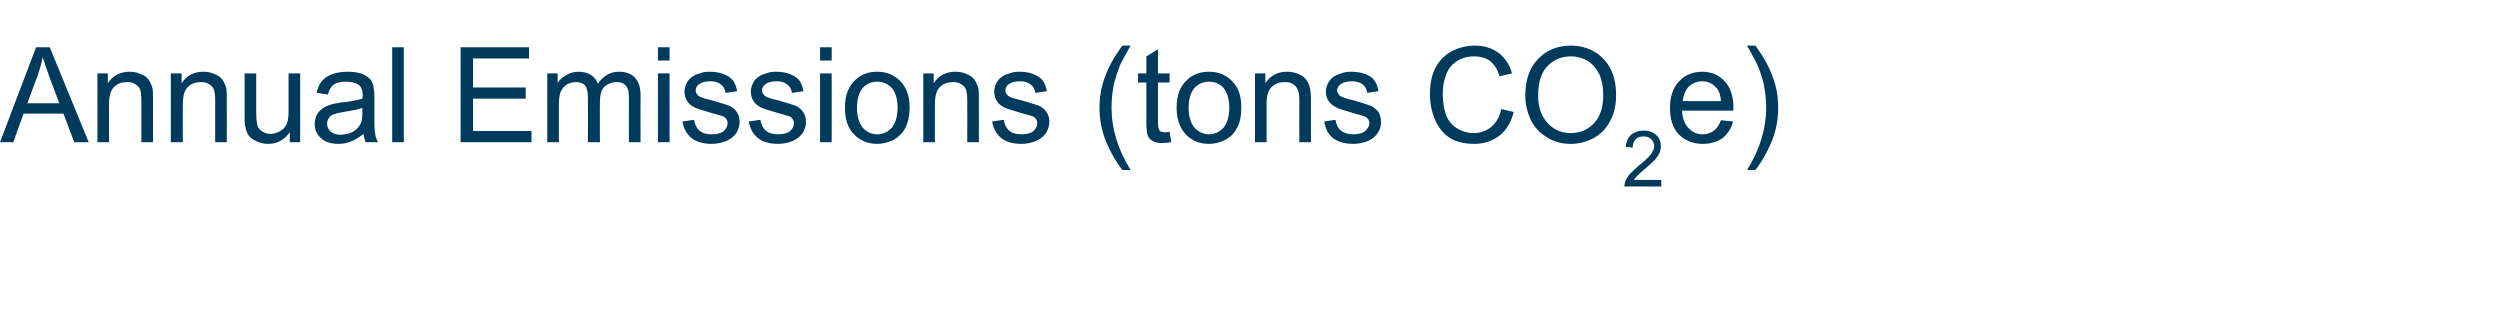
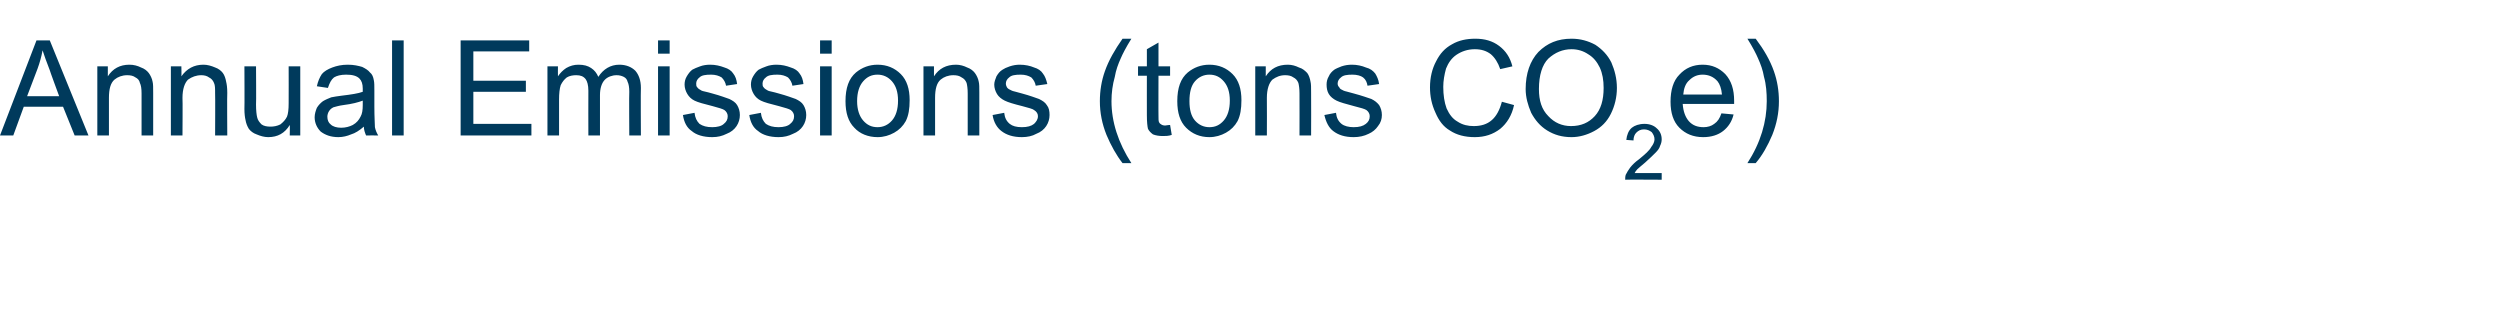
- <svg xmlns="http://www.w3.org/2000/svg" version="1.1" width="603px" height="79.7px" viewBox="0 -11 603 79.7" style="top:-11px">
+ <svg xmlns="http://www.w3.org/2000/svg" version="1.1" width="452.1px" height="60.7px" viewBox="0 -7 452.1 60.7" style="top:-7px">
  <defs />
-   <g id="Polygon62485">
-     <path d="M 0 23.3 L 8.7 0.4 L 12 0.4 L 21.4 23.3 L 17.9 23.3 L 15.3 16.4 L 5.7 16.4 L 3.2 23.3 L 0 23.3 Z M 6.6 13.9 L 14.3 13.9 C 14.3 13.9 11.94 7.55 11.9 7.5 C 11.2 5.6 10.7 4 10.3 2.8 C 10 4.3 9.6 5.7 9.1 7.2 C 9.08 7.17 6.6 13.9 6.6 13.9 Z M 23.5 23.3 L 23.5 6.7 L 26 6.7 C 26 6.7 25.98 9.06 26 9.1 C 27.2 7.2 29 6.3 31.3 6.3 C 32.3 6.3 33.2 6.5 34 6.9 C 34.9 7.2 35.5 7.7 35.9 8.3 C 36.3 8.9 36.6 9.6 36.8 10.4 C 36.9 10.9 36.9 11.8 36.9 13.1 C 36.94 13.09 36.9 23.3 36.9 23.3 L 34.1 23.3 C 34.1 23.3 34.12 13.2 34.1 13.2 C 34.1 12.1 34 11.2 33.8 10.6 C 33.6 10.1 33.2 9.6 32.6 9.3 C 32.1 8.9 31.4 8.8 30.7 8.8 C 29.5 8.8 28.4 9.1 27.6 9.9 C 26.7 10.7 26.3 12.1 26.3 14.2 C 26.27 14.23 26.3 23.3 26.3 23.3 L 23.5 23.3 Z M 41.2 23.3 L 41.2 6.7 L 43.8 6.7 C 43.8 6.7 43.78 9.06 43.8 9.1 C 45 7.2 46.8 6.3 49.1 6.3 C 50.1 6.3 51 6.5 51.8 6.9 C 52.7 7.2 53.3 7.7 53.7 8.3 C 54.1 8.9 54.4 9.6 54.6 10.4 C 54.7 10.9 54.7 11.8 54.7 13.1 C 54.73 13.09 54.7 23.3 54.7 23.3 L 51.9 23.3 C 51.9 23.3 51.92 13.2 51.9 13.2 C 51.9 12.1 51.8 11.2 51.6 10.6 C 51.4 10.1 51 9.6 50.4 9.3 C 49.9 8.9 49.2 8.8 48.5 8.8 C 47.3 8.8 46.2 9.1 45.4 9.9 C 44.5 10.7 44.1 12.1 44.1 14.2 C 44.06 14.23 44.1 23.3 44.1 23.3 L 41.2 23.3 Z M 69.9 23.3 C 69.9 23.3 69.92 20.86 69.9 20.9 C 68.6 22.7 66.9 23.7 64.7 23.7 C 63.7 23.7 62.8 23.5 61.9 23.1 C 61.1 22.7 60.4 22.3 60 21.7 C 59.6 21.1 59.3 20.4 59.2 19.6 C 59 19.1 59 18.2 59 17 C 58.98 16.98 59 6.7 59 6.7 L 61.8 6.7 C 61.8 6.7 61.8 15.91 61.8 15.9 C 61.8 17.4 61.9 18.4 62 18.9 C 62.1 19.6 62.5 20.2 63.1 20.6 C 63.7 21 64.4 21.3 65.2 21.3 C 66.1 21.3 66.9 21 67.6 20.6 C 68.3 20.2 68.9 19.6 69.2 18.8 C 69.5 18.1 69.6 17 69.6 15.6 C 69.62 15.59 69.6 6.7 69.6 6.7 L 72.4 6.7 L 72.4 23.3 L 69.9 23.3 Z M 88.2 23.3 C 87.9 22.7 87.8 22 87.7 21.3 C 86.6 22.1 85.6 22.8 84.7 23.1 C 83.7 23.5 82.7 23.7 81.6 23.7 C 79.7 23.7 78.3 23.2 77.4 22.3 C 76.4 21.4 75.9 20.3 75.9 18.9 C 75.9 18.1 76.1 17.4 76.4 16.7 C 76.8 16 77.3 15.5 77.9 15.1 C 78.5 14.7 79.2 14.4 79.9 14.2 C 80.5 14 81.3 13.9 82.4 13.7 C 84.7 13.5 86.4 13.1 87.4 12.8 C 87.4 12.4 87.5 12.1 87.5 12 C 87.5 10.9 87.2 10.1 86.7 9.6 C 85.9 9 84.9 8.7 83.5 8.7 C 82.1 8.7 81.2 8.9 80.5 9.4 C 79.9 9.8 79.4 10.6 79.1 11.8 C 79.1 11.8 76.4 11.4 76.4 11.4 C 76.6 10.3 77 9.3 77.6 8.6 C 78.2 7.9 79 7.3 80.1 6.9 C 81.2 6.5 82.4 6.3 83.9 6.3 C 85.3 6.3 86.4 6.5 87.3 6.8 C 88.2 7.2 88.8 7.6 89.3 8.1 C 89.7 8.6 90 9.2 90.1 10 C 90.2 10.5 90.3 11.3 90.3 12.6 C 90.3 12.6 90.3 16.3 90.3 16.3 C 90.3 19 90.3 20.6 90.5 21.3 C 90.6 22 90.8 22.7 91.2 23.3 C 91.17 23.3 88.2 23.3 88.2 23.3 C 88.2 23.3 88.23 23.3 88.2 23.3 Z M 87.4 15 C 86.4 15.4 84.9 15.7 82.8 16 C 81.7 16.2 80.9 16.4 80.4 16.6 C 79.9 16.8 79.5 17.1 79.3 17.5 C 79 17.9 78.9 18.4 78.9 18.8 C 78.9 19.6 79.2 20.2 79.7 20.7 C 80.3 21.2 81.1 21.5 82.2 21.5 C 83.3 21.5 84.3 21.2 85.1 20.8 C 86 20.3 86.6 19.6 87 18.8 C 87.3 18.2 87.4 17.2 87.4 16 C 87.4 16 87.4 15 87.4 15 Z M 94.6 23.3 L 94.6 0.4 L 97.4 0.4 L 97.4 23.3 L 94.6 23.3 Z M 111.1 23.3 L 111.1 0.4 L 127.6 0.4 L 127.6 3.1 L 114.1 3.1 L 114.1 10.1 L 126.8 10.1 L 126.8 12.8 L 114.1 12.8 L 114.1 20.6 L 128.2 20.6 L 128.2 23.3 L 111.1 23.3 Z M 132 23.3 L 132 6.7 L 134.5 6.7 C 134.5 6.7 134.5 9.03 134.5 9 C 135 8.2 135.7 7.6 136.6 7.1 C 137.4 6.6 138.4 6.3 139.5 6.3 C 140.8 6.3 141.8 6.6 142.6 7.1 C 143.3 7.6 143.9 8.3 144.2 9.2 C 145.5 7.3 147.2 6.3 149.3 6.3 C 151 6.3 152.3 6.8 153.1 7.7 C 154 8.6 154.5 10 154.5 11.9 C 154.47 11.91 154.5 23.3 154.5 23.3 L 151.7 23.3 C 151.7 23.3 151.67 12.84 151.7 12.8 C 151.7 11.7 151.6 10.9 151.4 10.4 C 151.2 9.9 150.9 9.5 150.4 9.2 C 149.9 8.9 149.4 8.8 148.7 8.8 C 147.6 8.8 146.6 9.2 145.8 9.9 C 145 10.7 144.7 11.9 144.7 13.7 C 144.66 13.66 144.7 23.3 144.7 23.3 L 141.8 23.3 C 141.8 23.3 141.84 12.52 141.8 12.5 C 141.8 11.3 141.6 10.3 141.2 9.7 C 140.7 9.1 139.9 8.8 138.9 8.8 C 138.1 8.8 137.4 9 136.7 9.4 C 136 9.8 135.6 10.4 135.2 11.2 C 134.9 12 134.8 13.2 134.8 14.7 C 134.8 14.69 134.8 23.3 134.8 23.3 L 132 23.3 Z M 158.7 3.6 L 158.7 0.4 L 161.5 0.4 L 161.5 3.6 L 158.7 3.6 Z M 158.7 23.3 L 158.7 6.7 L 161.5 6.7 L 161.5 23.3 L 158.7 23.3 Z M 164.6 18.3 C 164.6 18.3 167.4 17.9 167.4 17.9 C 167.6 19 168 19.9 168.7 20.5 C 169.4 21.1 170.4 21.4 171.7 21.4 C 173 21.4 174 21.1 174.6 20.6 C 175.2 20 175.5 19.4 175.5 18.7 C 175.5 18.1 175.2 17.6 174.7 17.2 C 174.3 17 173.3 16.7 171.8 16.3 C 169.8 15.7 168.3 15.3 167.5 14.9 C 166.7 14.5 166.1 14 165.7 13.3 C 165.3 12.7 165.1 11.9 165.1 11.1 C 165.1 10.4 165.3 9.7 165.6 9.1 C 165.9 8.4 166.4 7.9 167 7.5 C 167.4 7.2 168 6.9 168.8 6.7 C 169.5 6.4 170.3 6.3 171.2 6.3 C 172.5 6.3 173.6 6.5 174.6 6.9 C 175.6 7.3 176.3 7.8 176.8 8.4 C 177.3 9.1 177.6 9.9 177.8 11 C 177.8 11 175 11.4 175 11.4 C 174.9 10.5 174.5 9.8 173.9 9.4 C 173.3 8.9 172.5 8.6 171.4 8.6 C 170.1 8.6 169.2 8.9 168.6 9.3 C 168.1 9.7 167.8 10.2 167.8 10.8 C 167.8 11.1 167.9 11.5 168.2 11.8 C 168.4 12.1 168.7 12.3 169.2 12.5 C 169.5 12.6 170.3 12.9 171.7 13.2 C 173.7 13.8 175.1 14.2 175.9 14.5 C 176.7 14.9 177.3 15.4 177.7 16 C 178.2 16.7 178.4 17.5 178.4 18.4 C 178.4 19.4 178.1 20.2 177.6 21.1 C 177 21.9 176.3 22.5 175.2 23 C 174.2 23.4 173 23.7 171.7 23.7 C 169.6 23.7 167.9 23.2 166.8 22.3 C 165.7 21.4 164.9 20.1 164.6 18.3 Z M 180.6 18.3 C 180.6 18.3 183.4 17.9 183.4 17.9 C 183.6 19 184 19.9 184.7 20.5 C 185.4 21.1 186.4 21.4 187.7 21.4 C 189 21.4 190 21.1 190.6 20.6 C 191.2 20 191.5 19.4 191.5 18.7 C 191.5 18.1 191.2 17.6 190.7 17.2 C 190.3 17 189.3 16.7 187.8 16.3 C 185.8 15.7 184.3 15.3 183.5 14.9 C 182.7 14.5 182.1 14 181.7 13.3 C 181.3 12.7 181.1 11.9 181.1 11.1 C 181.1 10.4 181.3 9.7 181.6 9.1 C 181.9 8.4 182.4 7.9 183 7.5 C 183.4 7.2 184 6.9 184.8 6.7 C 185.5 6.4 186.3 6.3 187.2 6.3 C 188.5 6.3 189.6 6.5 190.6 6.9 C 191.6 7.3 192.3 7.8 192.8 8.4 C 193.3 9.1 193.6 9.9 193.8 11 C 193.8 11 191 11.4 191 11.4 C 190.9 10.5 190.5 9.8 189.9 9.4 C 189.3 8.9 188.5 8.6 187.4 8.6 C 186.1 8.6 185.2 8.9 184.6 9.3 C 184.1 9.7 183.8 10.2 183.8 10.8 C 183.8 11.1 183.9 11.5 184.2 11.8 C 184.4 12.1 184.7 12.3 185.2 12.5 C 185.5 12.6 186.3 12.9 187.7 13.2 C 189.7 13.8 191.1 14.2 191.9 14.5 C 192.7 14.9 193.3 15.4 193.7 16 C 194.2 16.7 194.4 17.5 194.4 18.4 C 194.4 19.4 194.1 20.2 193.6 21.1 C 193 21.9 192.3 22.5 191.2 23 C 190.2 23.4 189 23.7 187.7 23.7 C 185.6 23.7 183.9 23.2 182.8 22.3 C 181.7 21.4 180.9 20.1 180.6 18.3 Z M 197.8 3.6 L 197.8 0.4 L 200.6 0.4 L 200.6 3.6 L 197.8 3.6 Z M 197.8 23.3 L 197.8 6.7 L 200.6 6.7 L 200.6 23.3 L 197.8 23.3 Z M 203.8 15 C 203.8 11.9 204.7 9.7 206.4 8.2 C 207.8 6.9 209.5 6.3 211.6 6.3 C 213.9 6.3 215.7 7.1 217.2 8.6 C 218.6 10.1 219.4 12.1 219.4 14.8 C 219.4 16.9 219 18.6 218.4 19.8 C 217.8 21 216.8 22 215.6 22.7 C 214.4 23.3 213 23.7 211.6 23.7 C 209.3 23.7 207.4 22.9 206 21.4 C 204.5 19.9 203.8 17.8 203.8 15 Z M 206.7 15 C 206.7 17.1 207.2 18.7 208.1 19.8 C 209 20.8 210.2 21.4 211.6 21.4 C 213 21.4 214.2 20.8 215.1 19.8 C 216 18.7 216.5 17.1 216.5 14.9 C 216.5 12.9 216 11.3 215.1 10.2 C 214.1 9.2 213 8.7 211.6 8.7 C 210.2 8.7 209 9.2 208.1 10.2 C 207.2 11.3 206.7 12.9 206.7 15 Z M 222.7 23.3 L 222.7 6.7 L 225.2 6.7 C 225.2 6.7 225.19 9.06 225.2 9.1 C 226.4 7.2 228.2 6.3 230.5 6.3 C 231.5 6.3 232.4 6.5 233.2 6.9 C 234.1 7.2 234.7 7.7 235.1 8.3 C 235.5 8.9 235.8 9.6 236 10.4 C 236.1 10.9 236.1 11.8 236.1 13.1 C 236.14 13.09 236.1 23.3 236.1 23.3 L 233.3 23.3 C 233.3 23.3 233.33 13.2 233.3 13.2 C 233.3 12.1 233.2 11.2 233 10.6 C 232.8 10.1 232.4 9.6 231.8 9.3 C 231.3 8.9 230.6 8.8 229.9 8.8 C 228.7 8.8 227.6 9.1 226.8 9.9 C 225.9 10.7 225.5 12.1 225.5 14.2 C 225.47 14.23 225.5 23.3 225.5 23.3 L 222.7 23.3 Z M 239.3 18.3 C 239.3 18.3 242.1 17.9 242.1 17.9 C 242.3 19 242.7 19.9 243.4 20.5 C 244.1 21.1 245.1 21.4 246.4 21.4 C 247.7 21.4 248.7 21.1 249.3 20.6 C 249.9 20 250.2 19.4 250.2 18.7 C 250.2 18.1 249.9 17.6 249.4 17.2 C 249 17 248 16.7 246.5 16.3 C 244.5 15.7 243 15.3 242.2 14.9 C 241.4 14.5 240.8 14 240.4 13.3 C 240 12.7 239.8 11.9 239.8 11.1 C 239.8 10.4 240 9.7 240.3 9.1 C 240.6 8.4 241.1 7.9 241.7 7.5 C 242.1 7.2 242.7 6.9 243.5 6.7 C 244.2 6.4 245 6.3 245.9 6.3 C 247.2 6.3 248.4 6.5 249.3 6.9 C 250.3 7.3 251 7.8 251.5 8.4 C 252 9.1 252.3 9.9 252.5 11 C 252.5 11 249.7 11.4 249.7 11.4 C 249.6 10.5 249.2 9.8 248.6 9.4 C 248 8.9 247.2 8.6 246.1 8.6 C 244.8 8.6 243.9 8.9 243.3 9.3 C 242.8 9.7 242.5 10.2 242.5 10.8 C 242.5 11.1 242.6 11.5 242.9 11.8 C 243.1 12.1 243.4 12.3 243.9 12.5 C 244.2 12.6 245 12.9 246.4 13.2 C 248.4 13.8 249.8 14.2 250.6 14.5 C 251.4 14.9 252 15.4 252.4 16 C 252.9 16.7 253.1 17.5 253.1 18.4 C 253.1 19.4 252.8 20.2 252.3 21.1 C 251.7 21.9 251 22.5 249.9 23 C 248.9 23.4 247.7 23.7 246.4 23.7 C 244.3 23.7 242.6 23.2 241.5 22.3 C 240.4 21.4 239.6 20.1 239.3 18.3 Z M 270.7 30 C 269.2 28.1 267.9 25.8 266.8 23.2 C 265.7 20.5 265.2 17.8 265.2 15 C 265.2 12.5 265.6 10.1 266.4 7.9 C 267.3 5.2 268.8 2.6 270.7 0 C 270.7 0 272.7 0 272.7 0 C 271.5 2.2 270.6 3.7 270.2 4.6 C 269.6 6.1 269.1 7.6 268.7 9.1 C 268.3 11.1 268.1 13 268.1 15 C 268.1 20 269.6 25 272.7 30 C 272.7 30 270.7 30 270.7 30 Z M 280.9 20.9 C 281.2 20.9 281.6 20.9 282.1 20.8 C 282.1 20.8 282.5 23.3 282.5 23.3 C 281.8 23.4 281 23.5 280.4 23.5 C 279.4 23.5 278.6 23.4 278 23 C 277.5 22.7 277.1 22.3 276.9 21.8 C 276.6 21.2 276.5 20.1 276.5 18.4 C 276.52 18.44 276.5 8.9 276.5 8.9 L 274.5 8.9 L 274.5 6.7 L 276.5 6.7 L 276.5 2.6 L 279.3 0.9 L 279.3 6.7 L 282.1 6.7 L 282.1 8.9 L 279.3 8.9 C 279.3 8.9 279.31 18.59 279.3 18.6 C 279.3 19.4 279.4 19.9 279.5 20.1 C 279.6 20.4 279.7 20.6 279.9 20.7 C 280.2 20.8 280.5 20.9 280.9 20.9 C 280.9 20.9 280.9 20.9 280.9 20.9 Z M 283.8 15 C 283.8 11.9 284.7 9.7 286.4 8.2 C 287.8 6.9 289.6 6.3 291.6 6.3 C 293.9 6.3 295.8 7.1 297.2 8.6 C 298.7 10.1 299.4 12.1 299.4 14.8 C 299.4 16.9 299.1 18.6 298.4 19.8 C 297.8 21 296.9 22 295.6 22.7 C 294.4 23.3 293.1 23.7 291.6 23.7 C 289.3 23.7 287.4 22.9 286 21.4 C 284.6 19.9 283.8 17.8 283.8 15 Z M 286.7 15 C 286.7 17.1 287.2 18.7 288.1 19.8 C 289.1 20.8 290.2 21.4 291.6 21.4 C 293 21.4 294.2 20.8 295.1 19.8 C 296 18.7 296.5 17.1 296.5 14.9 C 296.5 12.9 296 11.3 295.1 10.2 C 294.2 9.2 293 8.7 291.6 8.7 C 290.2 8.7 289.1 9.2 288.1 10.2 C 287.2 11.3 286.7 12.9 286.7 15 Z M 302.7 23.3 L 302.7 6.7 L 305.2 6.7 C 305.2 6.7 305.22 9.06 305.2 9.1 C 306.4 7.2 308.2 6.3 310.5 6.3 C 311.5 6.3 312.4 6.5 313.3 6.9 C 314.1 7.2 314.7 7.7 315.1 8.3 C 315.6 8.9 315.8 9.6 316 10.4 C 316.1 10.9 316.2 11.8 316.2 13.1 C 316.17 13.09 316.2 23.3 316.2 23.3 L 313.4 23.3 C 313.4 23.3 313.36 13.2 313.4 13.2 C 313.4 12.1 313.3 11.2 313 10.6 C 312.8 10.1 312.4 9.6 311.9 9.3 C 311.3 8.9 310.7 8.8 309.9 8.8 C 308.7 8.8 307.7 9.1 306.8 9.9 C 305.9 10.7 305.5 12.1 305.5 14.2 C 305.5 14.23 305.5 23.3 305.5 23.3 L 302.7 23.3 Z M 319.4 18.3 C 319.4 18.3 322.1 17.9 322.1 17.9 C 322.3 19 322.7 19.9 323.4 20.5 C 324.2 21.1 325.2 21.4 326.4 21.4 C 327.7 21.4 328.7 21.1 329.3 20.6 C 329.9 20 330.3 19.4 330.3 18.7 C 330.3 18.1 330 17.6 329.4 17.2 C 329 17 328.1 16.7 326.5 16.3 C 324.5 15.7 323.1 15.3 322.3 14.9 C 321.5 14.5 320.9 14 320.4 13.3 C 320 12.7 319.8 11.9 319.8 11.1 C 319.8 10.4 320 9.7 320.3 9.1 C 320.7 8.4 321.1 7.9 321.7 7.5 C 322.2 7.2 322.8 6.9 323.5 6.7 C 324.3 6.4 325.1 6.3 325.9 6.3 C 327.2 6.3 328.4 6.5 329.4 6.9 C 330.4 7.3 331.1 7.8 331.5 8.4 C 332 9.1 332.3 9.9 332.5 11 C 332.5 11 329.8 11.4 329.8 11.4 C 329.6 10.5 329.3 9.8 328.7 9.4 C 328.1 8.9 327.2 8.6 326.1 8.6 C 324.8 8.6 323.9 8.9 323.4 9.3 C 322.8 9.7 322.5 10.2 322.5 10.8 C 322.5 11.1 322.7 11.5 322.9 11.8 C 323.1 12.1 323.5 12.3 324 12.5 C 324.3 12.6 325.1 12.9 326.5 13.2 C 328.4 13.8 329.8 14.2 330.6 14.5 C 331.4 14.9 332 15.4 332.5 16 C 332.9 16.7 333.1 17.5 333.1 18.4 C 333.1 19.4 332.9 20.2 332.3 21.1 C 331.8 21.9 331 22.5 330 23 C 328.9 23.4 327.8 23.7 326.5 23.7 C 324.3 23.7 322.7 23.2 321.5 22.3 C 320.4 21.4 319.7 20.1 319.4 18.3 Z M 362.1 15.3 C 362.1 15.3 365.1 16 365.1 16 C 364.5 18.5 363.3 20.4 361.7 21.7 C 360 23 358 23.7 355.6 23.7 C 353.2 23.7 351.1 23.2 349.6 22.2 C 348.1 21.2 346.9 19.7 346.1 17.8 C 345.3 15.9 344.9 13.9 344.9 11.7 C 344.9 9.3 345.3 7.2 346.2 5.4 C 347.1 3.7 348.4 2.3 350.1 1.4 C 351.8 0.5 353.7 0 355.7 0 C 358 0 359.9 0.6 361.5 1.8 C 363 2.9 364.1 4.6 364.7 6.7 C 364.7 6.7 361.7 7.4 361.7 7.4 C 361.2 5.7 360.4 4.5 359.4 3.7 C 358.4 3 357.1 2.6 355.6 2.6 C 353.8 2.6 352.4 3 351.2 3.9 C 350 4.7 349.2 5.8 348.7 7.3 C 348.2 8.7 348 10.1 348 11.7 C 348 13.6 348.3 15.3 348.8 16.8 C 349.4 18.2 350.3 19.3 351.5 20 C 352.7 20.7 354 21.1 355.4 21.1 C 357.1 21.1 358.5 20.6 359.7 19.6 C 360.9 18.6 361.7 17.2 362.1 15.3 Z M 367.9 12.1 C 367.9 8.3 368.9 5.4 371 3.2 C 373 1.1 375.7 0 378.9 0 C 381 0 382.9 0.5 384.6 1.5 C 386.3 2.5 387.6 3.9 388.5 5.7 C 389.4 7.5 389.8 9.6 389.8 11.9 C 389.8 14.2 389.4 16.3 388.4 18.1 C 387.5 19.9 386.2 21.3 384.4 22.3 C 382.7 23.2 380.9 23.7 378.9 23.7 C 376.7 23.7 374.8 23.2 373.1 22.1 C 371.4 21.1 370.1 19.7 369.2 17.9 C 368.4 16.1 367.9 14.2 367.9 12.1 Z M 371 12.2 C 371 14.9 371.8 17.1 373.3 18.7 C 374.8 20.3 376.6 21.1 378.9 21.1 C 381.1 21.1 383 20.3 384.5 18.7 C 386 17.1 386.7 14.8 386.7 11.9 C 386.7 10 386.4 8.4 385.8 7 C 385.1 5.6 384.2 4.5 383 3.7 C 381.8 3 380.4 2.6 378.9 2.6 C 376.8 2.6 374.9 3.3 373.4 4.8 C 371.8 6.3 371 8.7 371 12.2 Z M 400.7 32.4 L 400.7 34 C 400.7 34 391.83 33.95 391.8 34 C 391.8 33.6 391.9 33.2 392 32.8 C 392.2 32.2 392.6 31.6 393.1 31 C 393.6 30.5 394.3 29.8 395.2 29 C 396.7 27.8 397.7 26.9 398.2 26.2 C 398.7 25.5 399 24.8 399 24.2 C 399 23.6 398.7 23 398.3 22.6 C 397.8 22.1 397.2 21.9 396.4 21.9 C 395.7 21.9 395 22.1 394.5 22.6 C 394.1 23.1 393.8 23.7 393.8 24.6 C 393.8 24.6 392.1 24.4 392.1 24.4 C 392.3 23.1 392.7 22.2 393.4 21.5 C 394.2 20.9 395.2 20.5 396.5 20.5 C 397.8 20.5 398.8 20.9 399.5 21.6 C 400.3 22.3 400.6 23.2 400.6 24.3 C 400.6 24.8 400.5 25.3 400.3 25.8 C 400.1 26.3 399.7 26.9 399.2 27.5 C 398.7 28 397.9 28.8 396.7 29.8 C 395.7 30.6 395.1 31.2 394.8 31.5 C 394.5 31.8 394.3 32.1 394.1 32.4 C 394.11 32.38 400.7 32.4 400.7 32.4 Z M 415.1 18 C 415.1 18 418 18.3 418 18.3 C 417.6 20 416.7 21.3 415.5 22.3 C 414.2 23.2 412.6 23.7 410.7 23.7 C 408.3 23.7 406.4 22.9 404.9 21.4 C 403.5 19.9 402.8 17.8 402.8 15.1 C 402.8 12.3 403.5 10.2 405 8.6 C 406.4 7.1 408.3 6.3 410.6 6.3 C 412.8 6.3 414.6 7.1 416 8.6 C 417.4 10.1 418.1 12.2 418.1 15 C 418.1 15.1 418.1 15.4 418.1 15.7 C 418.1 15.7 405.7 15.7 405.7 15.7 C 405.8 17.5 406.3 18.9 407.3 19.9 C 408.2 20.9 409.3 21.4 410.7 21.4 C 411.8 21.4 412.6 21.1 413.4 20.5 C 414.1 20 414.7 19.1 415.1 18 Z M 405.9 13.4 C 405.9 13.4 415.1 13.4 415.1 13.4 C 415 12 414.7 11 414.1 10.3 C 413.2 9.2 412 8.6 410.6 8.6 C 409.3 8.6 408.2 9.1 407.3 9.9 C 406.5 10.8 406 12 405.9 13.4 Z M 423.4 30 C 423.4 30 421.4 30 421.4 30 C 424.5 25 426 20 426 15 C 426 13.1 425.8 11.1 425.4 9.2 C 425 7.6 424.5 6.1 423.9 4.7 C 423.5 3.8 422.6 2.2 421.4 0 C 421.4 0 423.4 0 423.4 0 C 425.3 2.6 426.8 5.2 427.7 7.9 C 428.5 10.1 428.9 12.5 428.9 15 C 428.9 17.8 428.4 20.5 427.3 23.2 C 426.2 25.8 424.9 28.1 423.4 30 Z " stroke="none" fill="#003a5c" />
+   <g id="Polygon67873">
+     <path d="m0 17.5l6.6-17.2l2.4 0l7 17.2l-2.5 0l-2.1-5.2l-7.1 0l-1.9 5.2l-2.4 0zm4.9-7.1l5.8 0c0 0-1.75-4.74-1.7-4.7c-.6-1.5-1-2.7-1.3-3.6c-.2 1.1-.5 2.2-.9 3.3c.01-.02-1.9 5-1.9 5zm12.7 7.1l0-12.5l1.9 0c0 0-.01 1.8 0 1.8c.9-1.4 2.2-2.1 3.9-2.1c.8 0 1.5.2 2.1.5c.6.2 1.1.6 1.4 1c.3.4.6 1 .7 1.6c.1.4.1 1 .1 2c0 .02 0 7.7 0 7.7l-2.1 0c0 0-.01-7.6 0-7.6c0-.9-.1-1.5-.3-1.9c-.1-.5-.4-.8-.8-1c-.4-.3-.9-.4-1.5-.4c-.9 0-1.7.3-2.3.8c-.7.6-1 1.7-1 3.3c0-.02 0 6.8 0 6.8l-2.1 0zm13.3 0l0-12.5l1.9 0c0 0 .04 1.8 0 1.8c1-1.4 2.3-2.1 4-2.1c.7 0 1.4.2 2.1.5c.6.2 1.1.6 1.4 1c.3.4.5 1 .6 1.6c.1.4.2 1 .2 2c-.05.02 0 7.7 0 7.7l-2.2 0c0 0 .04-7.6 0-7.6c0-.9 0-1.5-.2-1.9c-.2-.5-.5-.8-.9-1c-.4-.3-.9-.4-1.4-.4c-.9 0-1.7.3-2.4.8c-.6.6-1 1.7-1 3.3c.05-.02 0 6.8 0 6.8l-2.1 0zm21.5 0c0 0 .04-1.86 0-1.9c-.9 1.5-2.2 2.2-3.9 2.2c-.7 0-1.4-.2-2.1-.5c-.6-.2-1.1-.6-1.4-1c-.3-.5-.5-1-.6-1.6c-.1-.4-.2-1.1-.2-2c.04.04 0-7.7 0-7.7l2.1 0c0 0 .05 6.93 0 6.9c0 1.1.1 1.9.2 2.3c.1.5.4.9.8 1.3c.4.3 1 .4 1.6.4c.6 0 1.2-.1 1.8-.4c.5-.4.9-.8 1.2-1.4c.2-.5.3-1.3.3-2.4c.02 0 0-6.7 0-6.7l2.1 0l0 12.5l-1.9 0zm13.8 0c-.2-.5-.4-1-.4-1.6c-.8.7-1.6 1.2-2.3 1.4c-.7.3-1.5.5-2.3.5c-1.4 0-2.4-.4-3.2-1c-.7-.7-1.1-1.6-1.1-2.6c0-.6.2-1.2.4-1.7c.3-.5.7-.9 1.1-1.2c.5-.3 1-.5 1.5-.7c.5-.1 1.1-.2 1.9-.3c1.7-.2 3-.4 3.8-.7c0-.3 0-.5 0-.6c0-.8-.2-1.4-.6-1.8c-.5-.5-1.3-.7-2.4-.7c-1 0-1.7.2-2.2.5c-.5.4-.8 1-1.1 1.9c0 0-2-.3-2-.3c.2-.9.5-1.6.9-2.2c.4-.5 1.1-.9 1.9-1.2c.8-.3 1.7-.5 2.8-.5c1.1 0 1.9.2 2.6.4c.6.3 1.1.6 1.4 1c.4.3.6.8.7 1.4c.1.4.1 1 .1 1.9c0 0 0 2.9 0 2.9c0 1.9.1 3.2.1 3.7c.1.5.3 1 .6 1.5c-.02-.03-2.2 0-2.2 0c0 0-.02-.03 0 0zm-.6-6.3c-.8.3-1.9.6-3.5.8c-.8.1-1.4.3-1.8.4c-.4.2-.6.4-.8.7c-.2.3-.3.7-.3 1c0 .6.2 1.1.6 1.4c.4.4 1.1.6 1.9.6c.8 0 1.5-.2 2.1-.5c.7-.4 1.1-.9 1.4-1.5c.3-.5.4-1.2.4-2.1c0 0 0-.8 0-.8zm5.3 6.3l0-17.2l2.1 0l0 17.2l-2.1 0zm12.4 0l0-17.2l12.4 0l0 2l-10.1 0l0 5.3l9.5 0l0 2l-9.5 0l0 5.8l10.5 0l0 2.1l-12.8 0zm15.7 0l0-12.5l1.9 0c0 0-.02 1.77 0 1.8c.4-.6.9-1.1 1.5-1.5c.7-.4 1.4-.6 2.2-.6c1 0 1.7.2 2.3.6c.6.4 1 .9 1.3 1.6c.9-1.4 2.2-2.2 3.8-2.2c1.2 0 2.2.4 2.9 1.1c.6.7 1 1.7 1 3.1c-.05.03 0 8.6 0 8.6l-2.1 0c0 0-.05-7.87 0-7.9c0-.8-.1-1.4-.3-1.8c-.1-.4-.3-.7-.7-.9c-.4-.2-.8-.3-1.3-.3c-.8 0-1.6.3-2.1.8c-.6.6-.9 1.6-.9 2.8c-.01.04 0 7.3 0 7.3l-2.1 0c0 0-.02-8.11 0-8.1c0-1-.2-1.7-.5-2.1c-.4-.5-.9-.7-1.7-.7c-.6 0-1.2.1-1.7.4c-.5.4-.8.8-1.1 1.4c-.2.6-.3 1.5-.3 2.6c0 .02 0 6.5 0 6.5l-2.1 0zm20-14.8l0-2.4l2.1 0l0 2.4l-2.1 0zm0 14.8l0-12.5l2.1 0l0 12.5l-2.1 0zm4.5-3.7c0 0 2.1-.4 2.1-.4c.1.9.4 1.5.9 2c.6.4 1.3.6 2.3.6c.9 0 1.7-.2 2.1-.6c.5-.4.7-.8.7-1.4c0-.4-.2-.8-.6-1.1c-.3-.2-1-.4-2.1-.7c-1.6-.4-2.7-.7-3.3-1c-.6-.3-1-.7-1.3-1.2c-.3-.5-.5-1.1-.5-1.7c0-.5.1-1 .4-1.5c.3-.5.6-.9 1-1.2c.4-.2.8-.4 1.4-.6c.5-.2 1.2-.3 1.8-.3c1 0 1.8.2 2.6.5c.7.2 1.3.6 1.6 1.1c.4.5.6 1.1.7 1.9c0 0-2 .3-2 .3c-.1-.6-.4-1.1-.8-1.5c-.5-.3-1.1-.5-1.9-.5c-1 0-1.7.1-2.1.5c-.4.3-.6.7-.6 1.1c0 .3 0 .5.2.7c.2.3.5.4.8.6c.2.1.9.2 1.9.5c1.5.4 2.5.8 3.1 1c.6.3 1.1.6 1.4 1.1c.3.5.5 1.1.5 1.8c0 .7-.2 1.4-.6 2c-.4.6-1 1.1-1.8 1.4c-.8.4-1.6.6-2.6.6c-1.6 0-2.9-.4-3.7-1.1c-.9-.6-1.4-1.6-1.6-2.9zm12 0c0 0 2.1-.4 2.1-.4c.1.9.4 1.5.9 2c.6.4 1.3.6 2.3.6c.9 0 1.7-.2 2.1-.6c.5-.4.7-.8.7-1.4c0-.4-.2-.8-.6-1.1c-.3-.2-1-.4-2.1-.7c-1.6-.4-2.7-.7-3.3-1c-.6-.3-1-.7-1.3-1.2c-.3-.5-.5-1.1-.5-1.7c0-.5.1-1 .4-1.5c.3-.5.6-.9 1-1.2c.4-.2.8-.4 1.4-.6c.5-.2 1.2-.3 1.8-.3c1 0 1.8.2 2.6.5c.7.2 1.3.6 1.6 1.1c.4.5.6 1.1.7 1.9c0 0-2 .3-2 .3c-.1-.6-.4-1.1-.8-1.5c-.5-.3-1.1-.5-1.9-.5c-1 0-1.7.1-2.1.5c-.4.3-.6.7-.6 1.1c0 .3 0 .5.2.7c.2.3.5.4.8.6c.2.1.9.2 1.9.5c1.5.4 2.5.8 3.1 1c.6.3 1.1.6 1.4 1.1c.3.5.5 1.1.5 1.8c0 .7-.2 1.4-.6 2c-.4.6-1 1.1-1.8 1.4c-.8.4-1.6.6-2.6.6c-1.6 0-2.9-.4-3.7-1.1c-.9-.6-1.4-1.6-1.6-2.9zm12.8-11.1l0-2.4l2.1 0l0 2.4l-2.1 0zm0 14.8l0-12.5l2.1 0l0 12.5l-2.1 0zm4.6-6.2c0-2.4.6-4.1 1.9-5.2c1.1-.9 2.4-1.4 3.9-1.4c1.7 0 3.1.6 4.2 1.7c1.1 1.1 1.6 2.7 1.6 4.7c0 1.6-.2 2.8-.7 3.8c-.5.9-1.2 1.6-2.1 2.1c-.9.5-1.9.8-3 .8c-1.7 0-3.2-.6-4.2-1.7c-1.1-1.1-1.6-2.7-1.6-4.8zm2.1 0c0 1.5.4 2.7 1.1 3.5c.7.8 1.5 1.2 2.6 1.2c1 0 1.9-.4 2.6-1.2c.7-.8 1.1-2 1.1-3.6c0-1.6-.4-2.7-1.1-3.5c-.7-.8-1.6-1.2-2.6-1.2c-1.1 0-1.9.4-2.6 1.2c-.7.8-1.1 2-1.1 3.6zm12 6.2l0-12.5l1.9 0c0 0-.01 1.8 0 1.8c.9-1.4 2.2-2.1 4-2.1c.7 0 1.4.2 2 .5c.6.2 1.1.6 1.4 1c.3.4.6 1 .7 1.6c.1.4.1 1 .1 2c.01.02 0 7.7 0 7.7l-2.1 0c0 0 0-7.6 0-7.6c0-.9-.1-1.5-.2-1.9c-.2-.5-.5-.8-.9-1c-.4-.3-.9-.4-1.5-.4c-.9 0-1.7.3-2.3.8c-.7.6-1 1.7-1 3.3c0-.02 0 6.8 0 6.8l-2.1 0zm12.5-3.7c0 0 2.1-.4 2.1-.4c.1.9.4 1.5 1 2c.5.4 1.2.6 2.2.6c1 0 1.7-.2 2.2-.6c.4-.4.7-.8.7-1.4c0-.4-.2-.8-.7-1.1c-.2-.2-1-.4-2.1-.7c-1.6-.4-2.6-.7-3.2-1c-.6-.3-1.1-.7-1.4-1.2c-.3-.5-.5-1.1-.5-1.7c0-.5.2-1 .4-1.5c.3-.5.6-.9 1.1-1.2c.3-.2.7-.4 1.3-.6c.6-.2 1.2-.3 1.8-.3c1 0 1.9.2 2.6.5c.7.2 1.3.6 1.6 1.1c.4.5.6 1.1.8 1.9c0 0-2.1.3-2.1.3c-.1-.6-.4-1.1-.8-1.5c-.5-.3-1.1-.5-1.9-.5c-1 0-1.7.1-2.1.5c-.4.3-.6.7-.6 1.1c0 .3.1.5.2.7c.2.3.5.4.9.6c.2.1.8.2 1.8.5c1.5.4 2.5.8 3.1 1c.6.3 1.1.6 1.4 1.1c.4.5.5 1.1.5 1.8c0 .7-.2 1.4-.6 2c-.4.6-1 1.1-1.8 1.4c-.7.4-1.6.6-2.6.6c-1.6 0-2.8-.4-3.7-1.1c-.8-.6-1.4-1.6-1.6-2.9zm23.5 8.7c-1.1-1.4-2.1-3.2-2.9-5.1c-.8-2-1.2-4-1.2-6.1c0-1.9.3-3.7.9-5.4c.7-2 1.8-3.9 3.2-5.9c0 0 1.6 0 1.6 0c-1 1.6-1.6 2.8-1.9 3.5c-.5 1.1-.9 2.2-1.1 3.4c-.4 1.4-.6 2.9-.6 4.4c0 3.7 1.2 7.5 3.6 11.2c0 0-1.6 0-1.6 0zm7.7-6.8c.2 0 .5-.1.9-.1c0 0 .3 1.8.3 1.8c-.6.2-1.1.2-1.6.2c-.7 0-1.3-.1-1.8-.3c-.4-.3-.7-.6-.9-1c-.1-.4-.2-1.2-.2-2.5c-.01.03 0-7.1 0-7.1l-1.6 0l0-1.7l1.6 0l0-3.1l2.1-1.2l0 4.3l2.1 0l0 1.7l-2.1 0c0 0-.02 7.25 0 7.2c0 .6 0 1 .1 1.2c.1.2.2.3.4.4c.1.1.4.2.7.2c0 0 0 0 0 0zm2.2-4.4c0-2.4.6-4.1 1.9-5.2c1.1-.9 2.4-1.4 3.9-1.4c1.7 0 3.1.6 4.2 1.7c1.1 1.1 1.6 2.7 1.6 4.7c0 1.6-.2 2.8-.7 3.8c-.5.9-1.2 1.6-2.1 2.1c-.9.5-1.9.8-3 .8c-1.7 0-3.1-.6-4.2-1.7c-1.1-1.1-1.6-2.7-1.6-4.8zm2.2 0c0 1.5.3 2.7 1 3.5c.7.8 1.6 1.2 2.6 1.2c1.1 0 1.9-.4 2.6-1.2c.7-.8 1.1-2 1.1-3.6c0-1.6-.4-2.7-1.1-3.5c-.7-.8-1.5-1.2-2.6-1.2c-1 0-1.9.4-2.6 1.2c-.7.8-1 2-1 3.6zm11.9 6.2l0-12.5l1.9 0c0 0 .01 1.8 0 1.8c.9-1.4 2.2-2.1 4-2.1c.7 0 1.4.2 2 .5c.7.2 1.1.6 1.5 1c.3.4.5 1 .6 1.6c.1.4.1 1 .1 2c.03.02 0 7.7 0 7.7l-2.1 0c0 0 .02-7.6 0-7.6c0-.9-.1-1.5-.2-1.9c-.2-.5-.5-.8-.9-1c-.4-.3-.9-.4-1.5-.4c-.9 0-1.6.3-2.3.8c-.6.6-1 1.7-1 3.3c.03-.02 0 6.8 0 6.8l-2.1 0zm12.5-3.7c0 0 2.1-.4 2.1-.4c.1.9.4 1.5 1 2c.5.4 1.3.6 2.2.6c1 0 1.7-.2 2.2-.6c.5-.4.7-.8.7-1.4c0-.4-.2-.8-.6-1.1c-.3-.2-1-.4-2.2-.7c-1.5-.4-2.6-.7-3.2-1c-.6-.3-1.1-.7-1.4-1.2c-.3-.5-.4-1.1-.4-1.7c0-.5.1-1 .4-1.5c.2-.5.6-.9 1-1.2c.3-.2.8-.4 1.3-.6c.6-.2 1.2-.3 1.9-.3c.9 0 1.8.2 2.5.5c.8.2 1.3.6 1.7 1.1c.3.5.6 1.1.7 1.9c0 0-2.1.3-2.1.3c-.1-.6-.3-1.1-.8-1.5c-.4-.3-1.1-.5-1.9-.5c-1 0-1.7.1-2.1.5c-.4.3-.6.7-.6 1.1c0 .3.1.5.3.7c.1.3.4.4.8.6c.2.1.8.2 1.8.5c1.5.4 2.6.8 3.2 1c.6.3 1 .6 1.4 1.1c.3.5.5 1.1.5 1.8c0 .7-.2 1.4-.7 2c-.4.6-1 1.1-1.7 1.4c-.8.4-1.7.6-2.7.6c-1.6 0-2.8-.4-3.7-1.1c-.8-.6-1.3-1.6-1.6-2.9zm32.1-2.4c0 0 2.2.6 2.2.6c-.4 1.9-1.3 3.3-2.5 4.3c-1.3 1-2.8 1.5-4.6 1.5c-1.8 0-3.3-.4-4.5-1.2c-1.2-.7-2-1.8-2.6-3.2c-.7-1.5-1-3-1-4.6c0-1.8.4-3.4 1.1-4.7c.7-1.4 1.6-2.4 2.9-3.1c1.2-.7 2.6-1 4.2-1c1.7 0 3.1.4 4.3 1.3c1.2.9 2 2.1 2.4 3.7c0 0-2.2.5-2.2.5c-.4-1.2-1-2.1-1.7-2.7c-.8-.6-1.7-.9-2.9-.9c-1.3 0-2.4.4-3.3 1c-.9.6-1.5 1.5-1.9 2.5c-.3 1.1-.5 2.2-.5 3.3c0 1.5.2 2.8.6 3.9c.5 1.1 1.1 1.9 2 2.4c.9.6 1.9.8 2.9.8c1.3 0 2.4-.3 3.3-1.1c.8-.7 1.4-1.8 1.8-3.3zm4.3-2.3c0-2.8.8-5.1 2.3-6.7c1.6-1.6 3.5-2.4 6-2.4c1.6 0 3 .4 4.3 1.1c1.2.8 2.2 1.8 2.9 3.2c.6 1.4 1 2.9 1 4.6c0 1.7-.4 3.3-1.1 4.7c-.7 1.4-1.7 2.4-3 3.1c-1.3.7-2.7 1.1-4.1 1.1c-1.7 0-3.1-.4-4.4-1.2c-1.3-.8-2.2-1.9-2.9-3.2c-.6-1.4-1-2.8-1-4.3zm2.4 0c0 2.1.5 3.7 1.7 4.9c1.1 1.2 2.5 1.8 4.1 1.8c1.8 0 3.2-.6 4.3-1.8c1.1-1.2 1.6-2.9 1.6-5.1c0-1.4-.2-2.6-.7-3.7c-.5-1-1.1-1.8-2.1-2.4c-.9-.6-1.9-.9-3-.9c-1.6 0-3 .6-4.2 1.7c-1.1 1.1-1.7 3-1.7 5.5zm22.2 15.2l0 1.2c0 0-6.63-.04-6.6 0c0-.3 0-.6.1-.9c.2-.4.5-.9.8-1.3c.4-.5.9-1 1.6-1.5c1.1-.9 1.9-1.6 2.2-2.2c.4-.5.6-1 .6-1.4c0-.5-.2-.9-.5-1.3c-.4-.3-.8-.5-1.4-.5c-.6 0-1 .2-1.4.6c-.3.3-.5.8-.5 1.4c0 0-1.3-.1-1.3-.1c.1-.9.4-1.7 1-2.2c.5-.4 1.3-.7 2.3-.7c.9 0 1.7.3 2.2.8c.6.5.9 1.2.9 2c0 .4-.1.8-.3 1.2c-.1.4-.4.8-.8 1.2c-.4.4-1 1-1.9 1.8c-.7.6-1.2 1-1.4 1.2c-.2.2-.4.5-.5.7c-.02-.02 4.9 0 4.9 0zm10.8-10.8c0 0 2.2.2 2.2.2c-.3 1.3-1 2.3-1.9 3c-.9.7-2.1 1.1-3.6 1.1c-1.8 0-3.2-.6-4.3-1.7c-1.1-1.1-1.6-2.7-1.6-4.7c0-2.1.5-3.8 1.6-4.9c1.1-1.2 2.5-1.8 4.2-1.8c1.7 0 3 .6 4.1 1.7c1.1 1.2 1.6 2.8 1.6 4.8c0 .2 0 .3 0 .6c0 0-9.3 0-9.3 0c.1 1.4.5 2.4 1.1 3.1c.7.8 1.6 1.1 2.7 1.1c.7 0 1.4-.2 1.9-.6c.6-.4 1-1 1.3-1.9zm-6.9-3.4c0 0 7 0 7 0c-.1-1.1-.4-1.9-.8-2.4c-.7-.8-1.6-1.2-2.7-1.2c-.9 0-1.7.3-2.4 1c-.7.6-1 1.5-1.1 2.6zm13.1 12.4c0 0-1.5 0-1.5 0c2.4-3.7 3.5-7.5 3.5-11.2c0-1.5-.1-3-.5-4.4c-.2-1.2-.6-2.3-1.1-3.4c-.3-.7-.9-1.9-1.9-3.5c0 0 1.5 0 1.5 0c1.5 2 2.6 3.9 3.3 5.9c.6 1.7.9 3.5.9 5.4c0 2.1-.4 4.1-1.2 6.1c-.8 1.9-1.8 3.7-3 5.1z" stroke="none" fill="#003a5c" />
  </g>
</svg>
